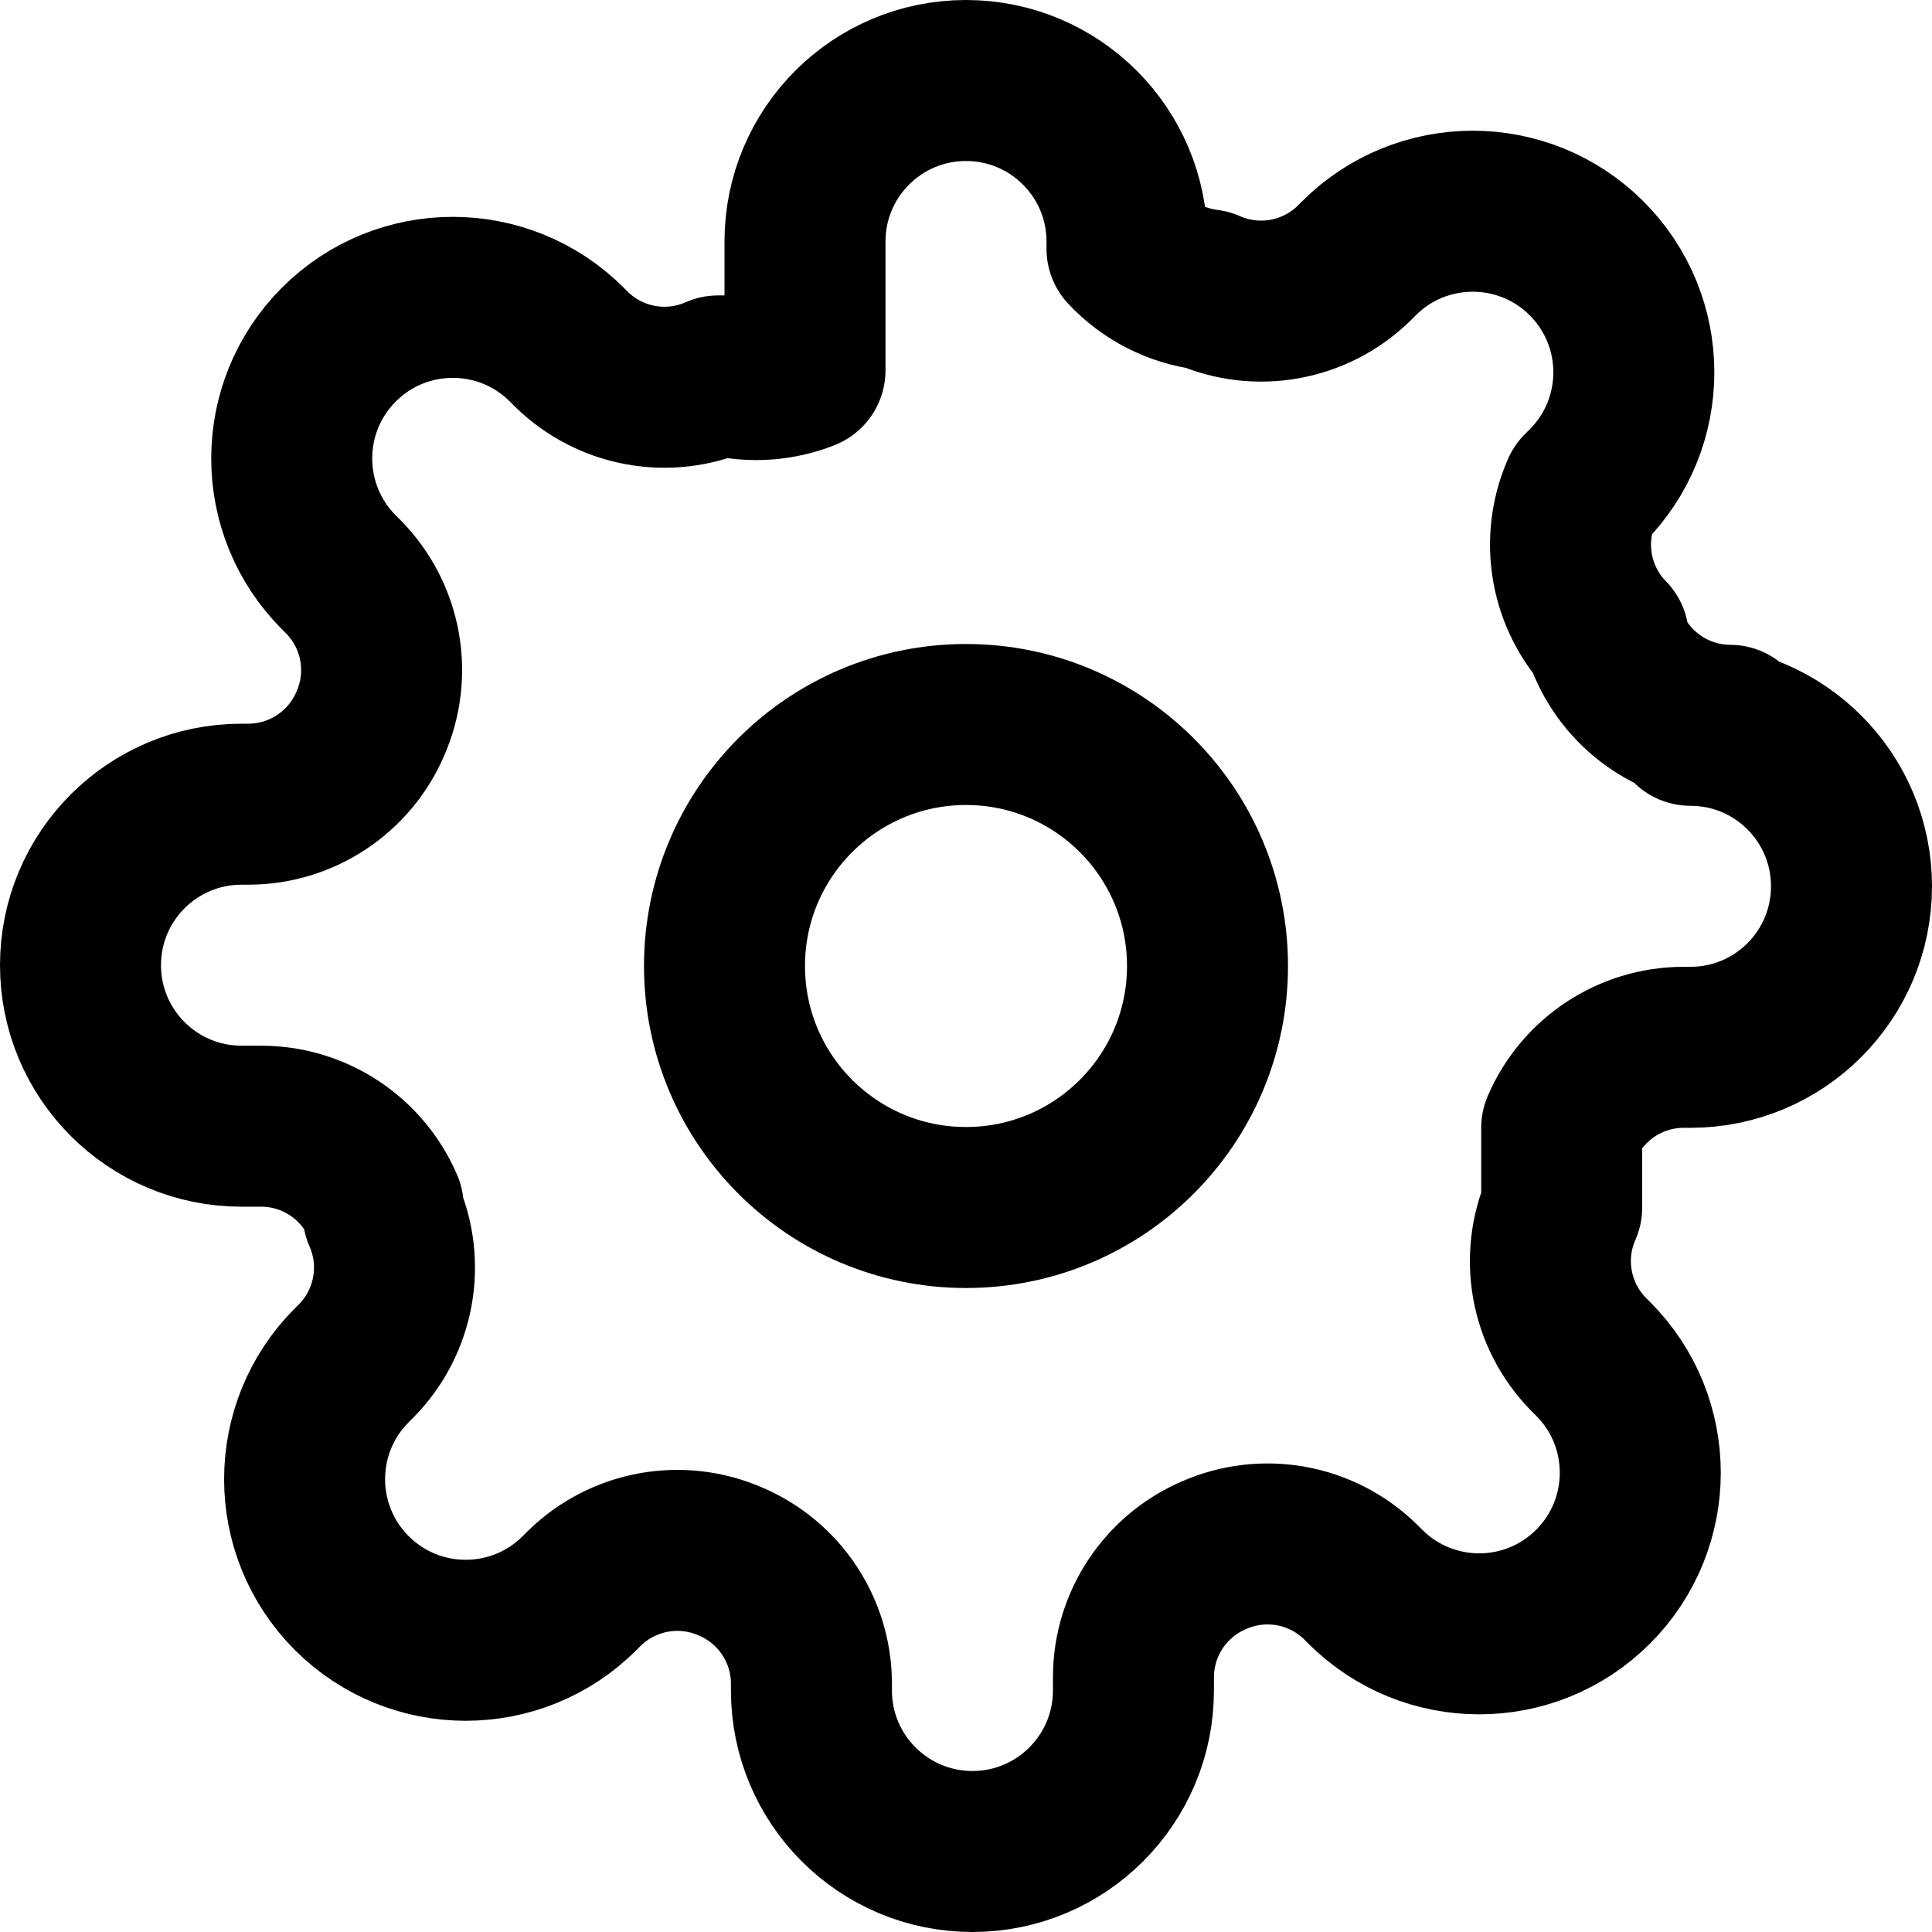
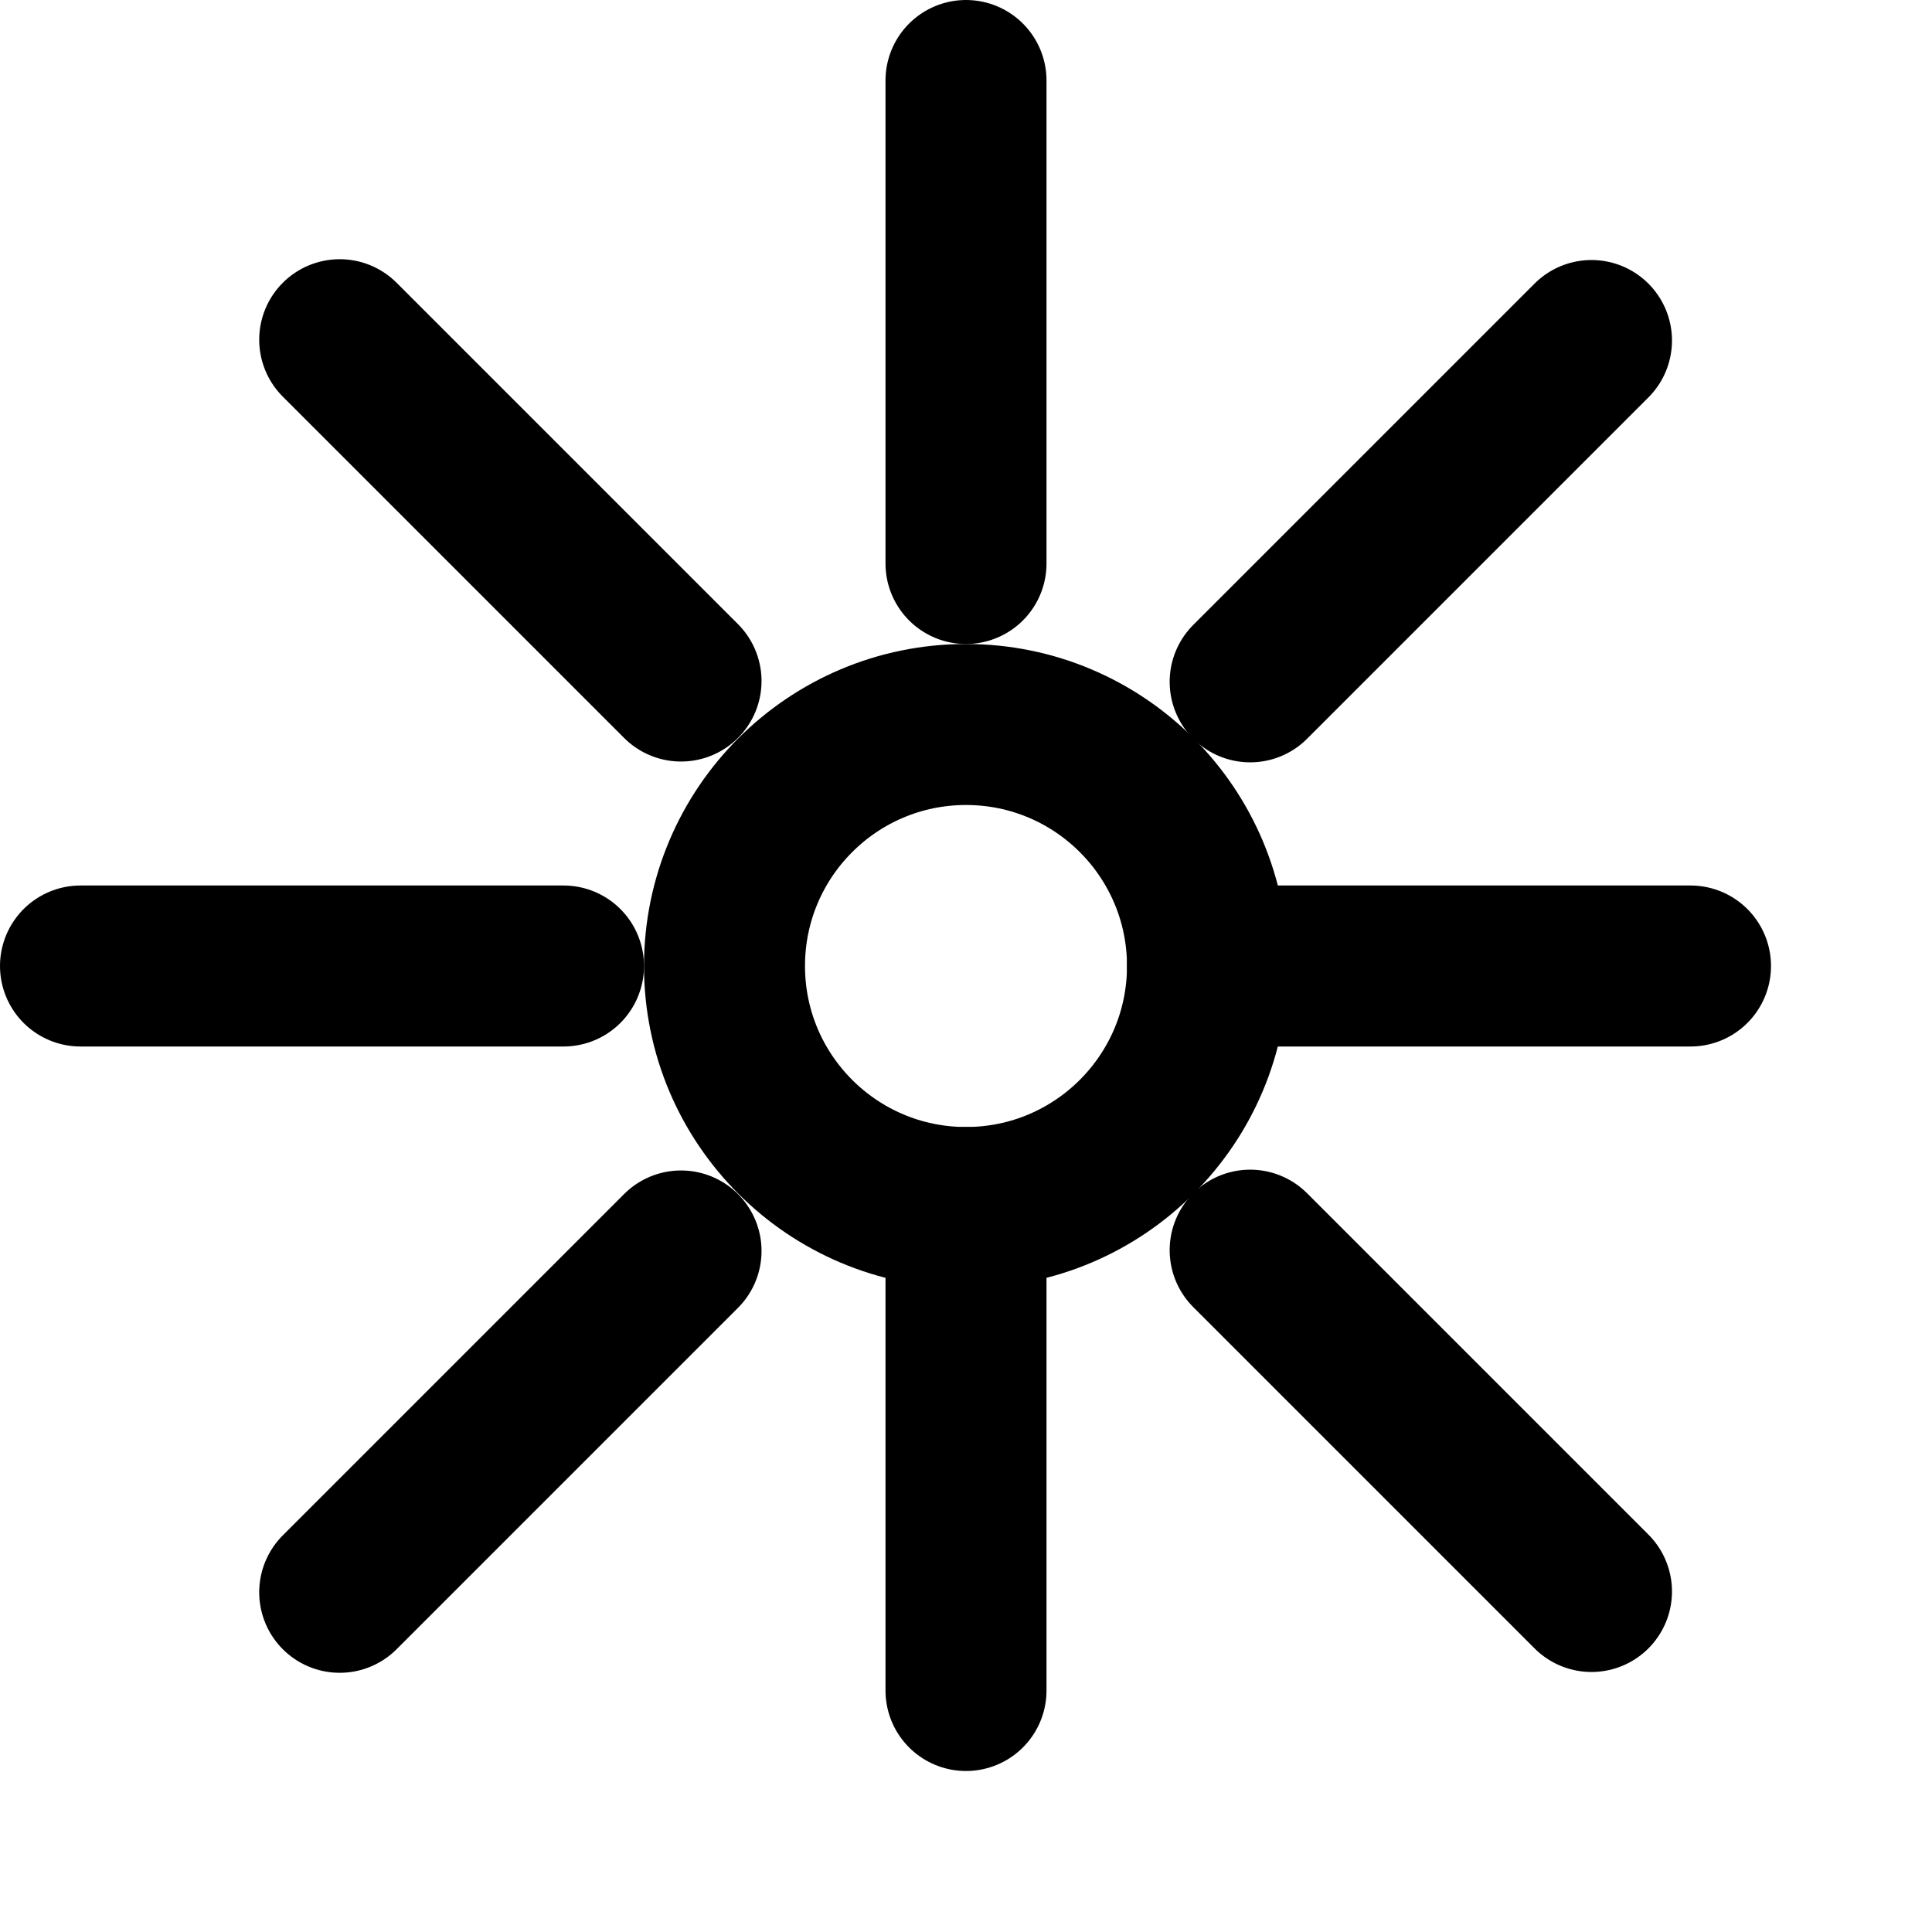
<svg xmlns="http://www.w3.org/2000/svg" viewBox="0 0 24 24" fill="none" stroke="currentColor" stroke-width="2" stroke-linecap="round" stroke-linejoin="round">
  <circle cx="12" cy="12" r="3" />
-   <path d="M19.4 15a1.65 1.65 0 0 0 .33 1.82l.06.06a2 2 0 1 1-2.83 2.83l-.06-.06a1.65 1.65 0 0 0-1.82-.33 1.65 1.65 0 0 0-1 1.51V21a2 2 0 1 1-4 0v-.09a1.65 1.65 0 0 0-1-1.51 1.65 1.65 0 0 0-1.82.33l-.06.06a2 2 0 1 1-2.83-2.83l.06-.06a1.65 1.65 0 0 0 .33-1.82v-.09a1.65 1.65 0 0 0-1.51-1H3a2 2 0 1 1 0-4h.09a1.65 1.65 0 0 0 1.51-1 1.65 1.65 0 0 0-.33-1.82l-.06-.06a2 2 0 1 1 2.83-2.83l.06.06a1.65 1.65 0 0 0 1.82.33h.09A1.65 1.65 0 0 0 10 4.6V3a2 2 0 1 1 4 0v.09a1.65 1.65 0 0 0 1 .51 1.65 1.65 0 0 0 1.82-.33l.06-.06a2 2 0 1 1 2.83 2.83l-.06.06a1.65 1.65 0 0 0 .33 1.82v.09a1.65 1.65 0 0 0 1.51 1H21a2 2 0 1 1 0 4h-.09a1.65 1.65 0 0 0-1.51 1z" />
+   <path d="M12 1v6m0 8v6M4.22 4.22l4.24 4.24m7.07 7.07l4.24 4.24M1 12h6m8 0h6M4.22 19.78l4.24-4.24m7.07-7.07l4.24-4.24" />
</svg>
